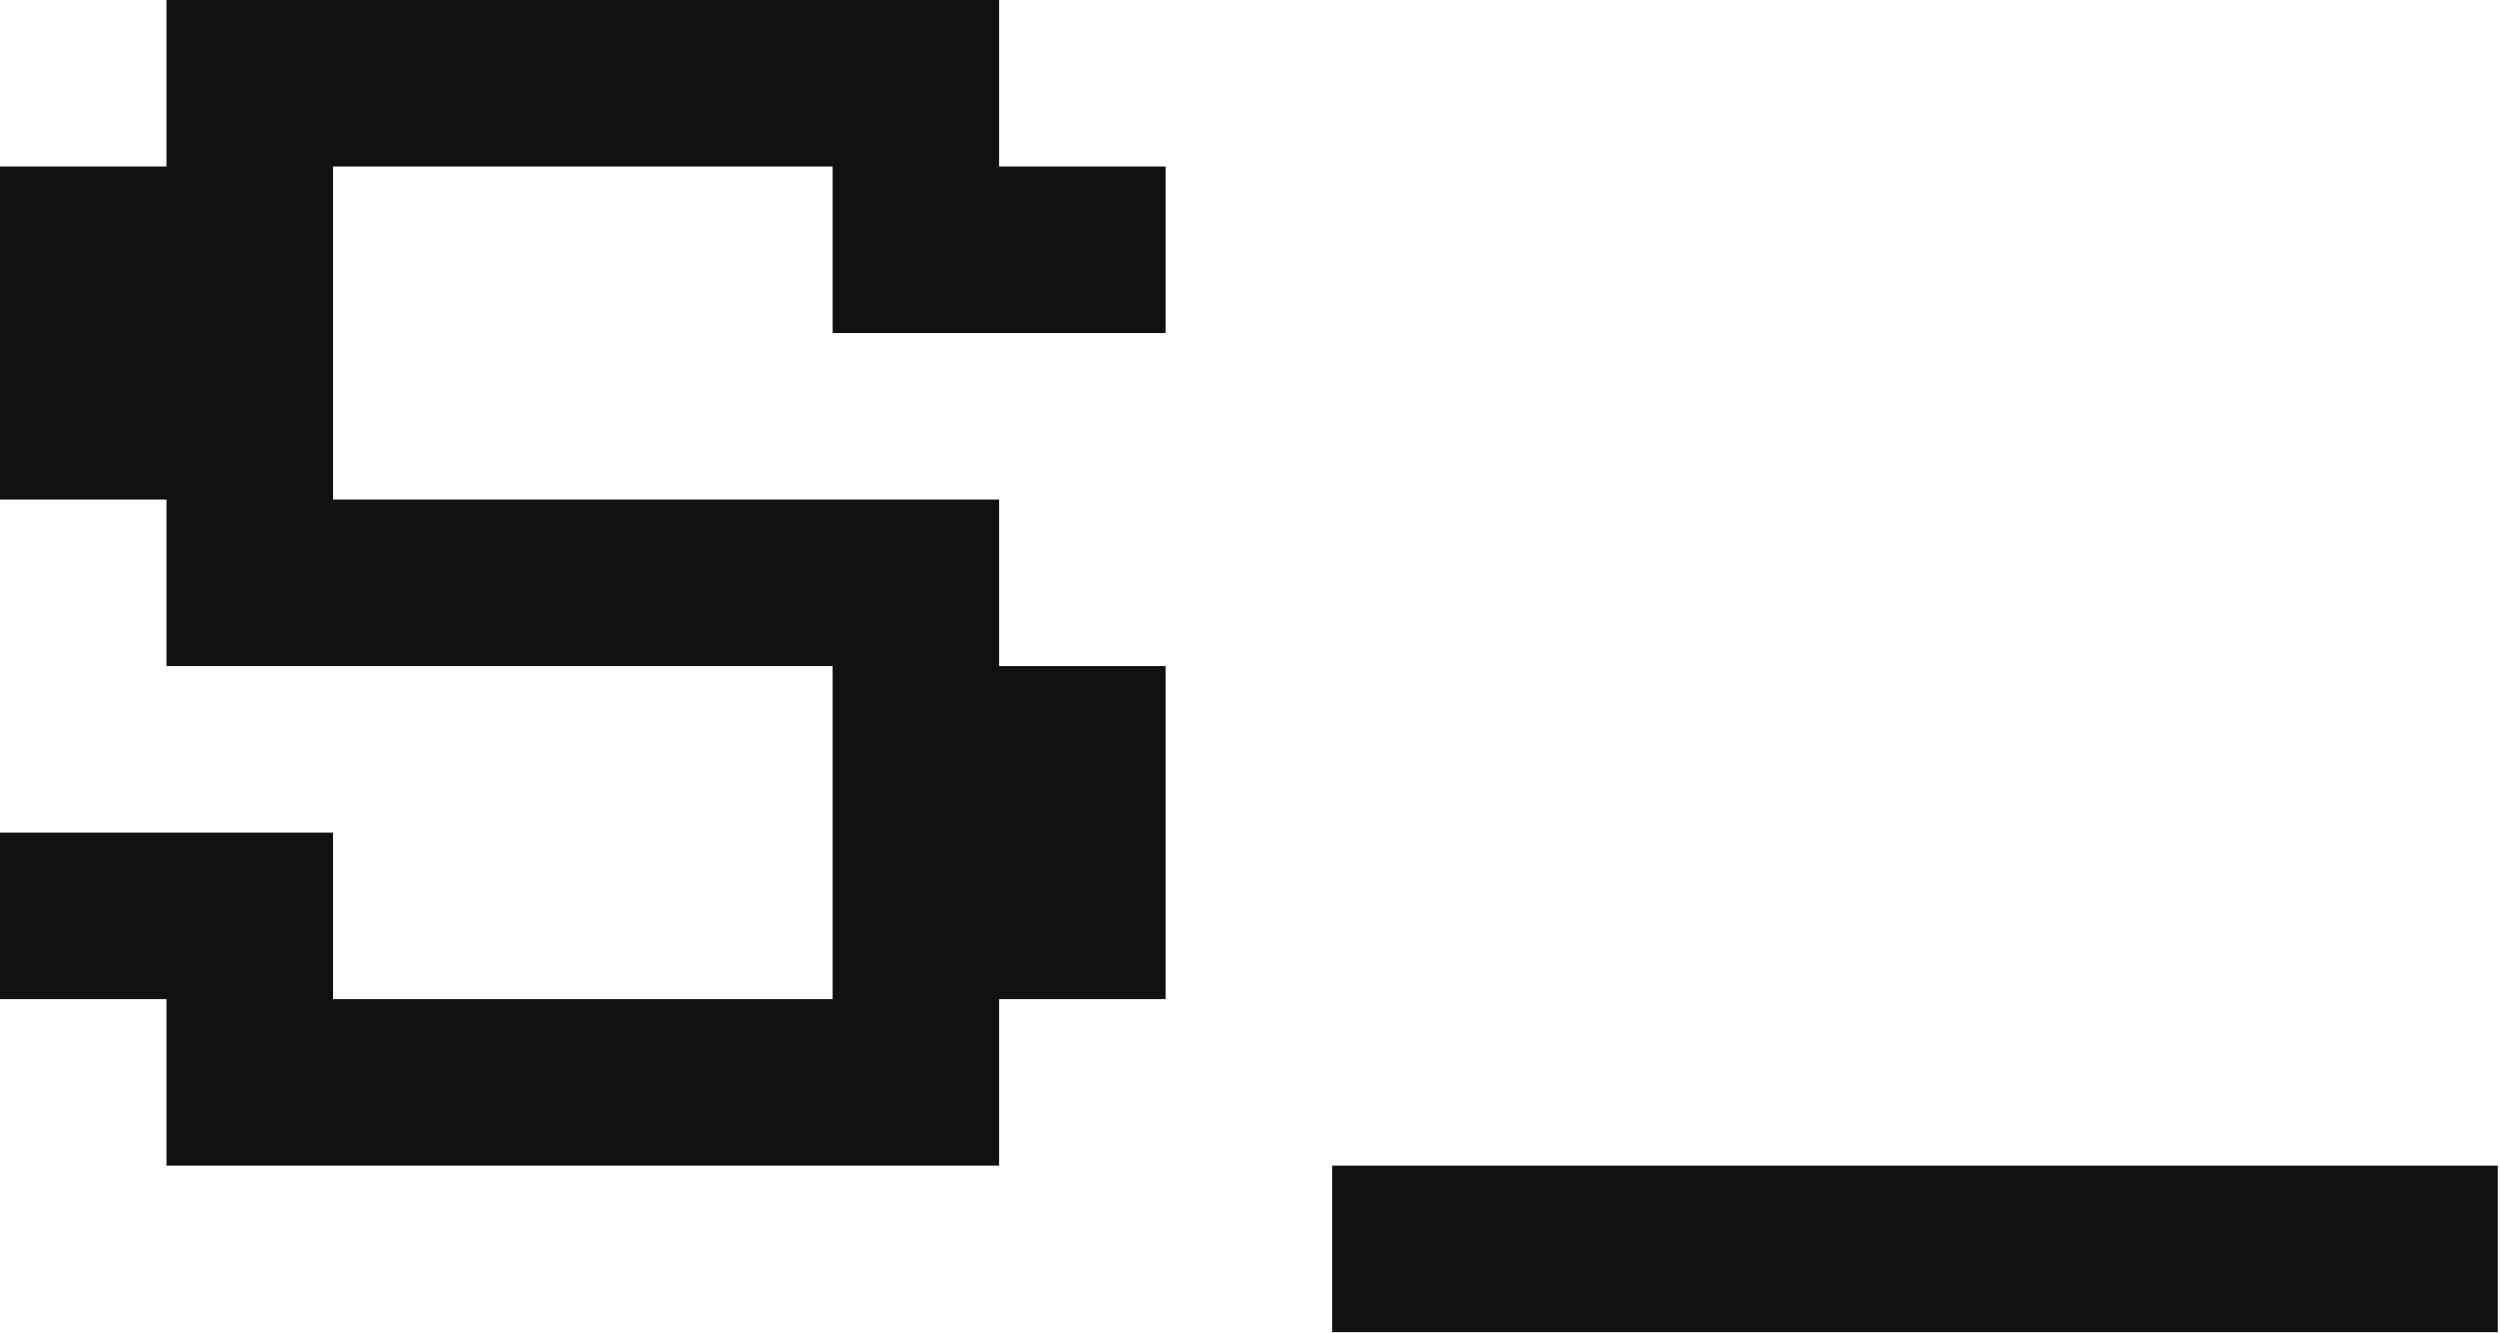
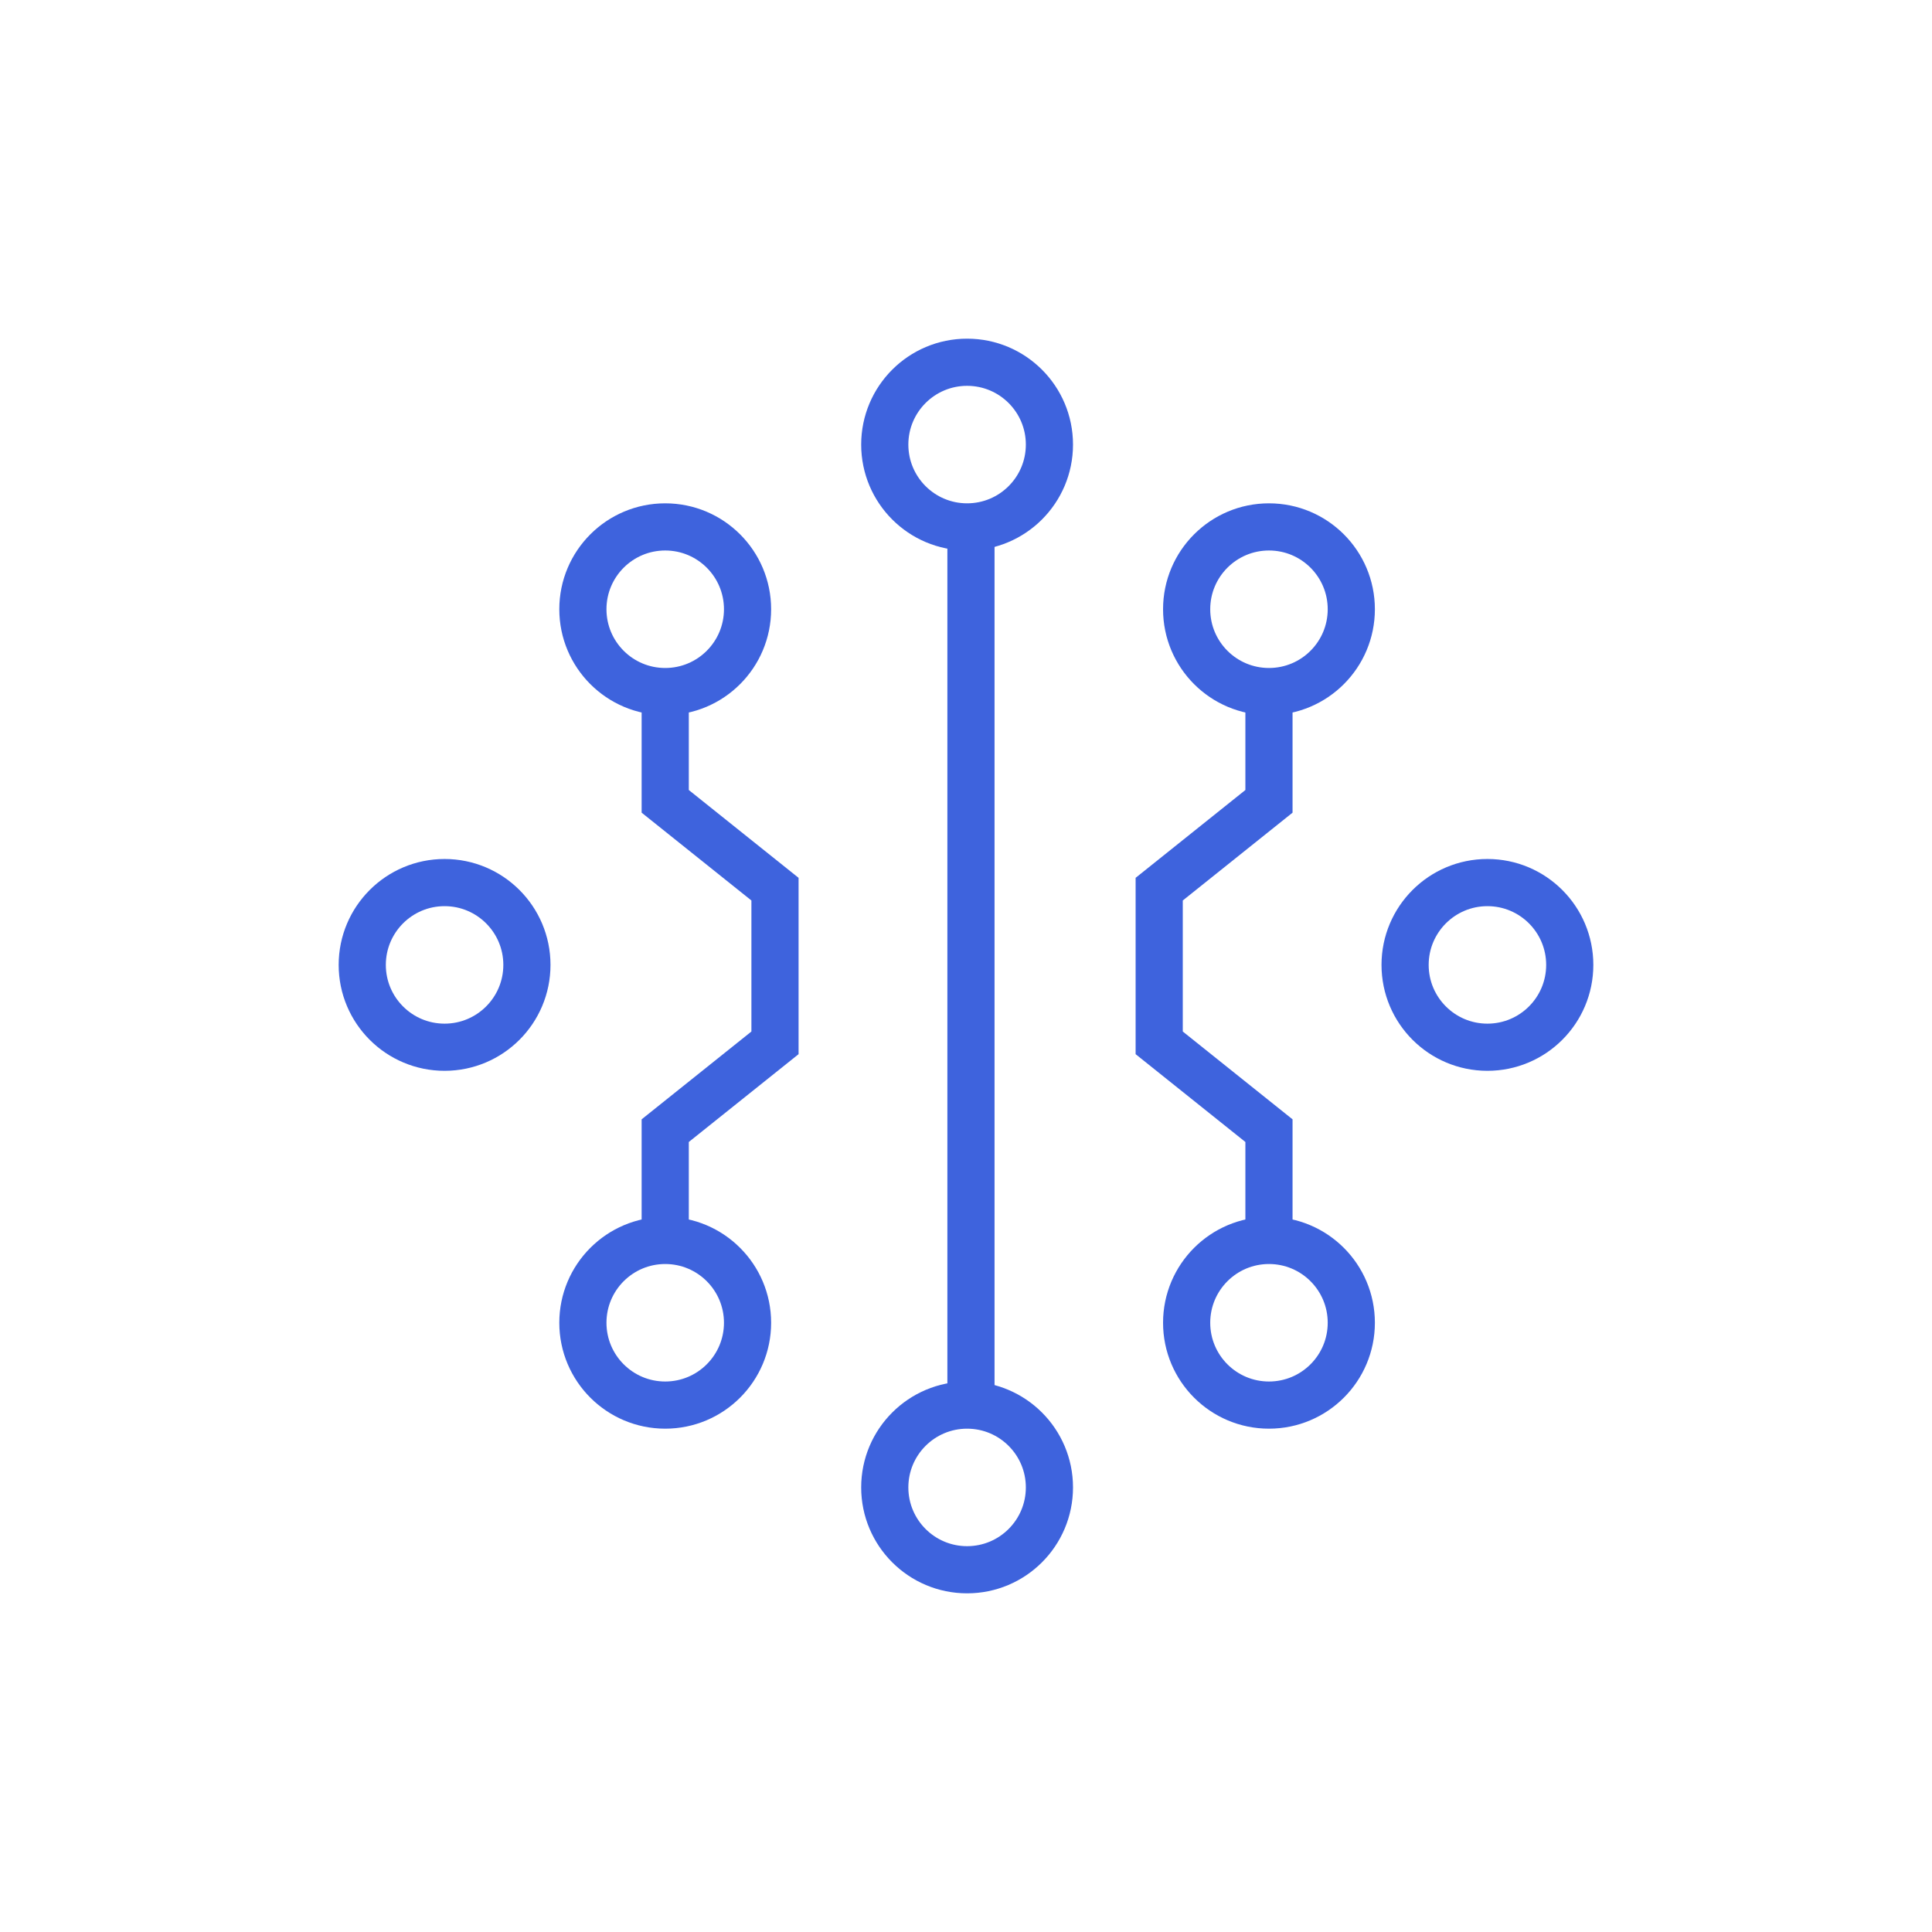
- <svg xmlns="http://www.w3.org/2000/svg" width="563" height="300" viewBox="0 0 563 300" fill="none">
-   <path d="M37.5 262.5V225H0V187.5H75V225H187.5V150H37.5V112.5H0V37.5H37.5V0H225V37.5H262.5V75H187.5V37.5H75V112.5H225V150H262.5V225H225V262.5H37.5ZM300 300V262.5H562.5V300H300Z" fill="#111113" />
+ <svg xmlns="http://www.w3.org/2000/svg" width="1024" height="1024" viewBox="0 0 1024 1024" fill="none">
+   <circle cx="512.582" cy="235.636" r="43.636" stroke="#3E63DD" stroke-width="25" />
+   <circle cx="512.582" cy="788.364" r="43.636" stroke="#3E63DD" stroke-width="25" />
+   <line x1="514.629" y1="744.727" x2="514.629" y2="279.273" stroke="#3E63DD" stroke-width="25" />
+   <circle cx="672.582" cy="322.909" r="43.636" stroke="#3E63DD" stroke-width="25" />
+   <circle cx="672.582" cy="701.091" r="43.636" stroke="#3E63DD" stroke-width="25" />
+   <path d="M672.58 657.454V599.273L614.398 552.727V471.273L672.58 424.727L672.58 366.545" stroke="#3E63DD" stroke-width="25" />
+   <circle cx="43.636" cy="43.636" r="43.636" transform="matrix(-1 0 0 1 396.215 279.273)" stroke="#3E63DD" stroke-width="25" />
+   <circle cx="43.636" cy="43.636" r="43.636" transform="matrix(-1 0 0 1 396.215 657.454)" stroke="#3E63DD" stroke-width="25" />
+   <path d="M352.58 657.454V599.273L410.762 552.727L410.762 471.273L352.58 424.727V366.545" stroke="#3E63DD" stroke-width="25" />
+   <circle cx="43.636" cy="43.636" r="43.636" transform="matrix(-1 0 0 1 279.273 467.782)" stroke="#3E63DD" stroke-width="25" />
+   <circle cx="43.636" cy="43.636" r="43.636" transform="matrix(-1 0 0 1 832 467.782)" stroke="#3E63DD" stroke-width="25" />
</svg>
